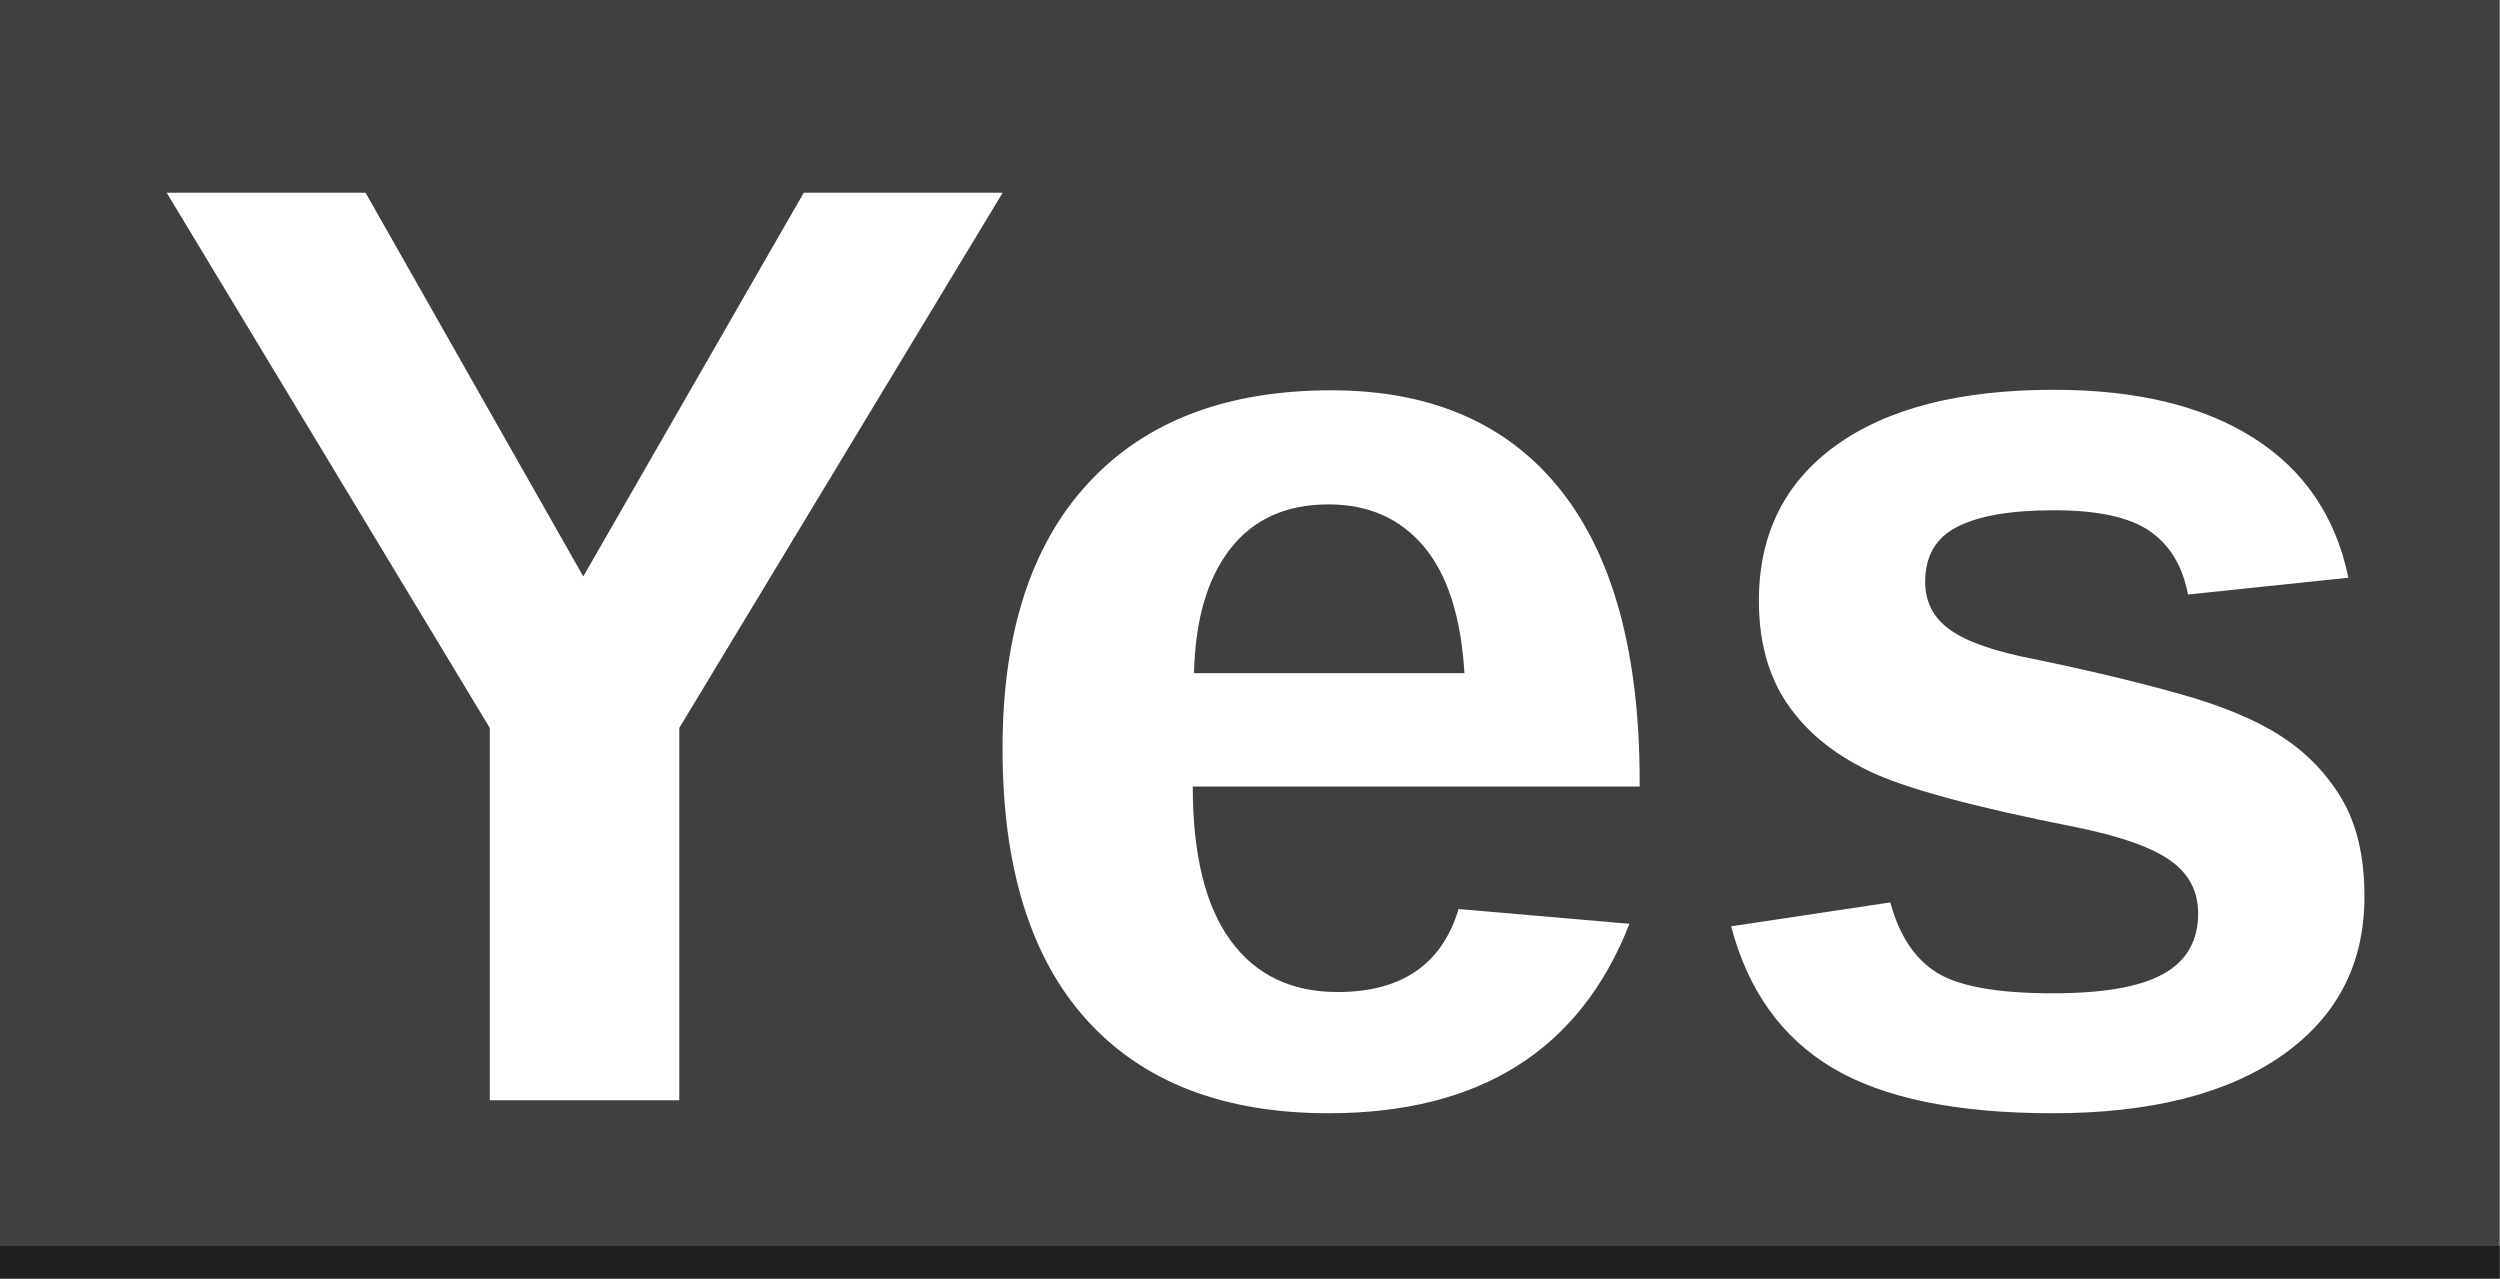
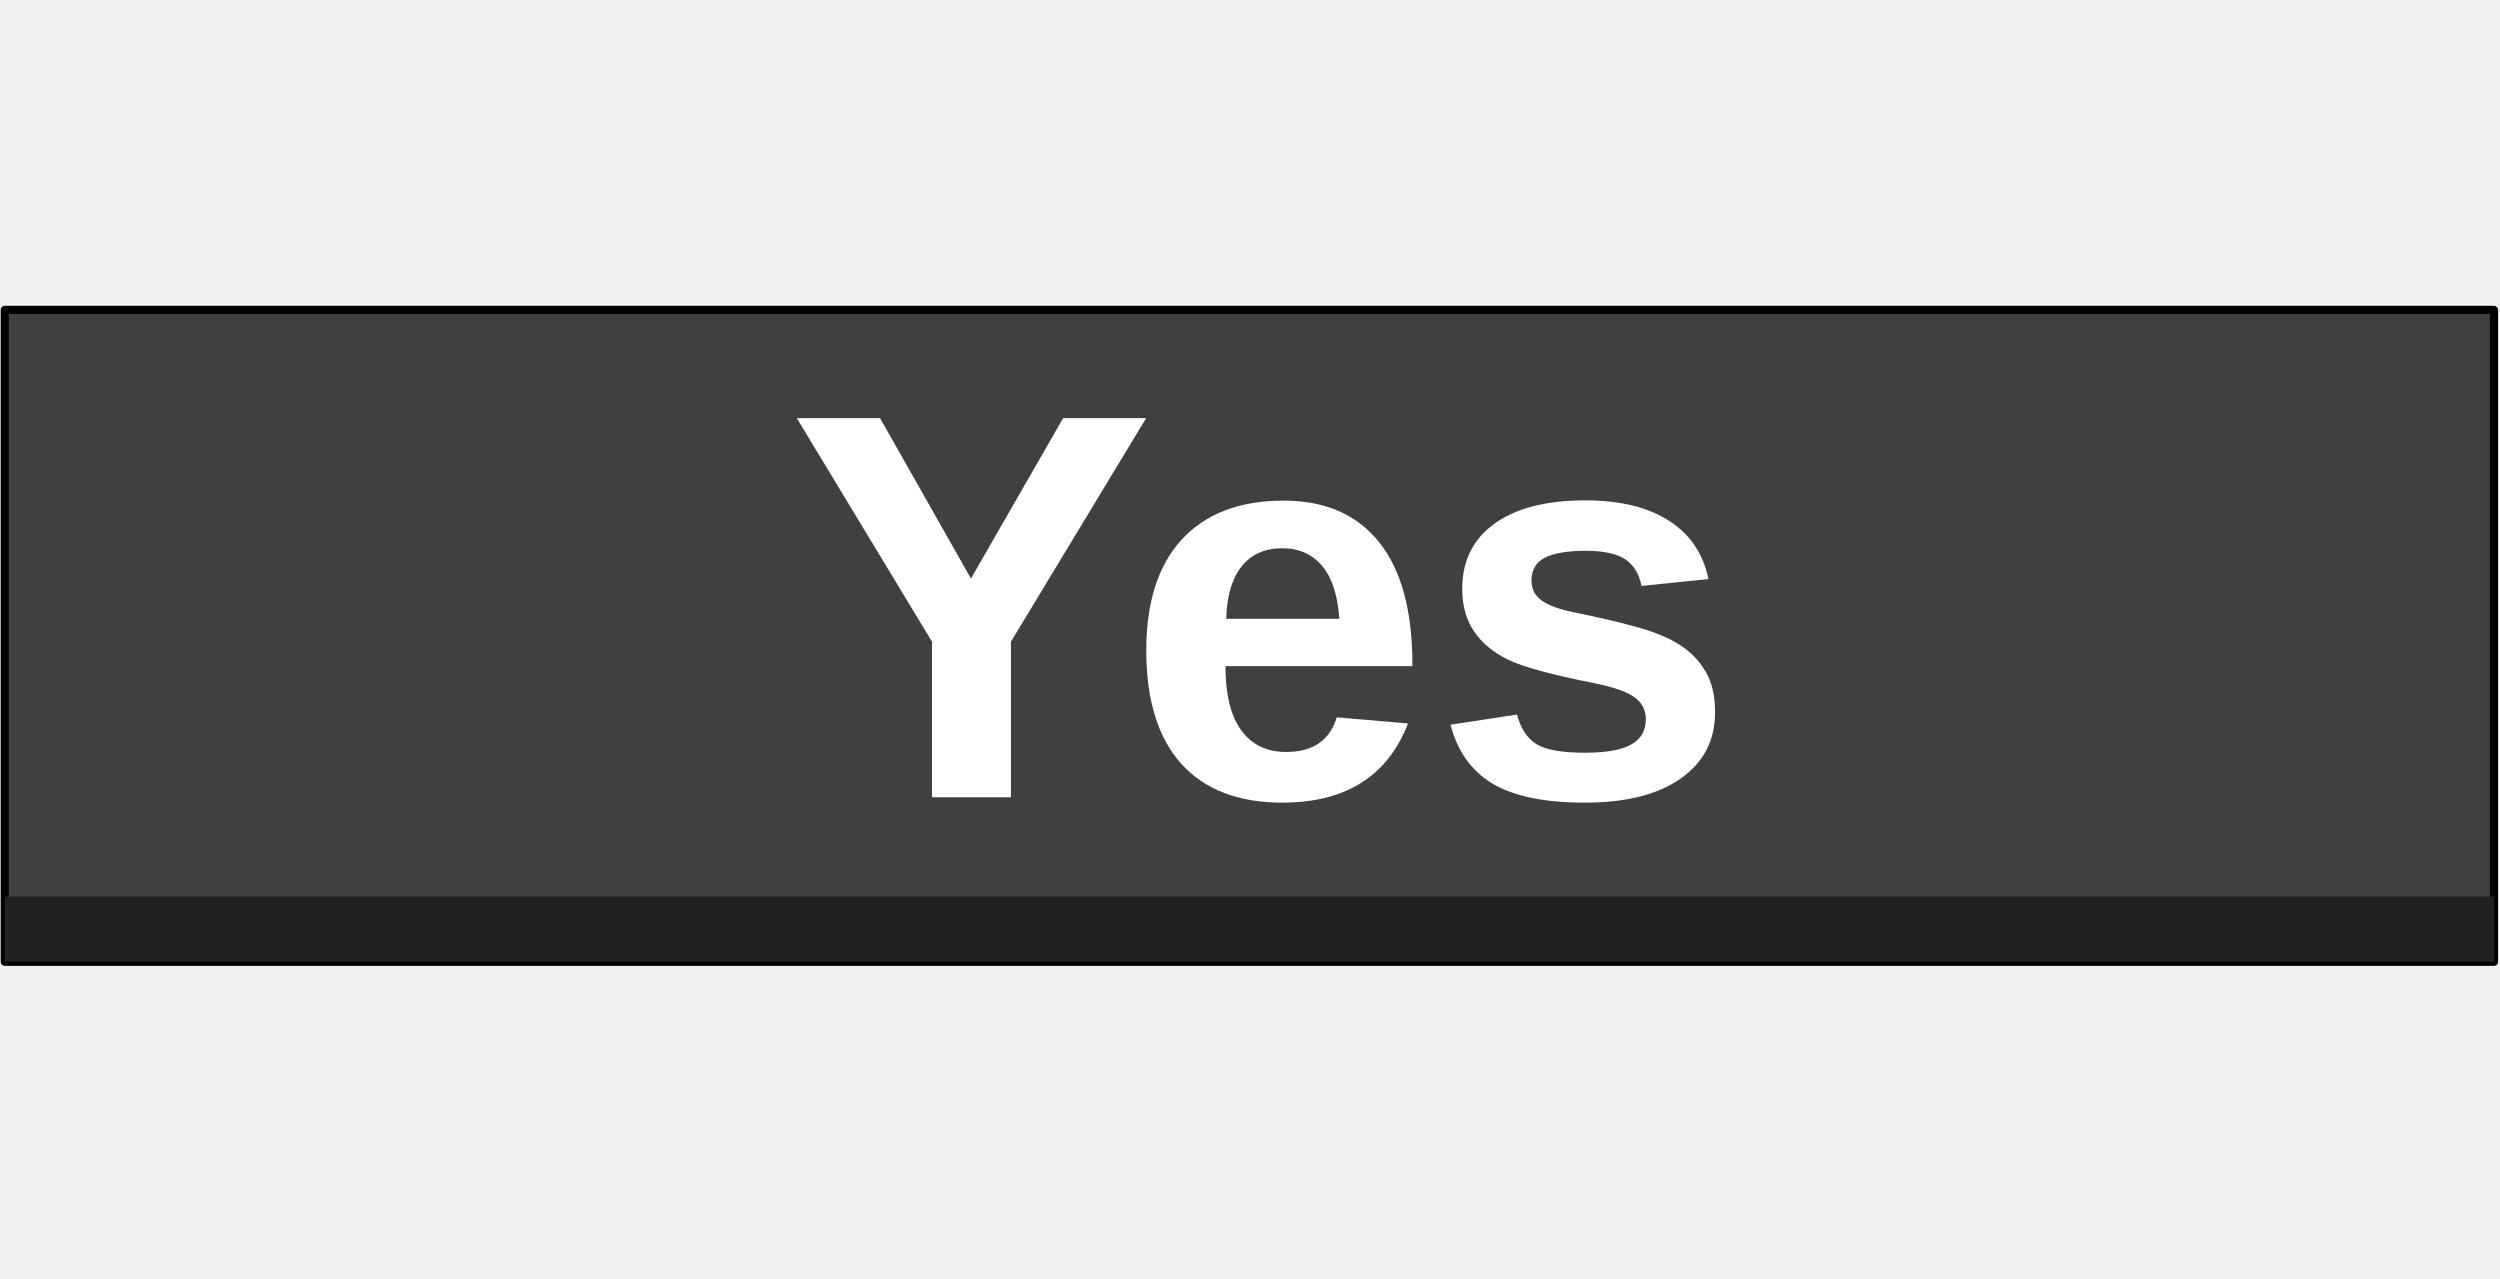
- <svg xmlns="http://www.w3.org/2000/svg" id="Layer_1" data-name="Layer 1" viewBox="0 0 153.4 78.47" version="1.1">
+ <svg xmlns="http://www.w3.org/2000/svg" version="1.1" viewBox="0 0 153.4 78.47" data-name="Layer 1" id="Layer_1">
  <defs id="defs12">
-     <marker orient="auto" refY="0.0" refX="0.0" id="DiamondLend" style="overflow:visible">
-       <path id="path963" d="M 0,-7.071 L -7.071,0 L 0,7.071 L 7.071,0 L 0,-7.071 z " style="fill-rule:evenodd;stroke:#1b1b1b;stroke-width:1pt;stroke-opacity:1;fill:#1b1b1b;fill-opacity:1" transform="scale(0.8) translate(-7,0)" />
+     <marker style="overflow:visible" id="DiamondLend" refX="0.0" refY="0.0" orient="auto">
+       <path transform="scale(0.8) translate(-7,0)" style="fill-rule:evenodd;stroke:#1b1b1b;stroke-width:1pt;stroke-opacity:1;fill:#1b1b1b;fill-opacity:1" d="M 0,-7.071 L -7.071,0 L 0,7.071 L 7.071,0 L 0,-7.071 z " id="path963" />
    </marker>
    <style id="style2">.cls-1{fill:none;}.cls-2{fill:#690;}.cls-3{fill:url(#linear-gradient);}.cls-4{clip-path:url(#clip-path);}.cls-5{isolation:isolate;}.cls-6{fill:#fff;}</style>
-     <linearGradient id="linear-gradient" x1="512.34" y1="-375.14" x2="512.34" y2="-301.32" gradientTransform="matrix(1.01, 0, 0, -0.98, -440.75, -292.84)" gradientUnits="userSpaceOnUse">
-       <stop offset="0" stop-color="#395500" id="stop4" />
-       <stop offset="1" stop-color="#649500" id="stop6" />
+     <linearGradient gradientUnits="userSpaceOnUse" gradientTransform="matrix(1.01, 0, 0, -0.98, -440.75, -292.84)" y2="-301.32" x2="512.34" y1="-375.14" x1="512.34" id="linear-gradient">
+       <stop id="stop4" stop-color="#395500" offset="0" />
+       <stop id="stop6" stop-color="#649500" offset="1" />
    </linearGradient>
-     <clipPath id="clip-path" transform="translate(-0.02 -0.02)">
-       <rect class="cls-1" x="30.55" y="6.15" width="94.1" height="65.35" id="rect9" />
+     <clipPath transform="translate(-0.02 -0.02)" id="clip-path">
+       <rect id="rect9" height="65.35" width="94.1" y="6.15" x="30.55" class="cls-1" />
    </clipPath>
  </defs>
-   <rect style="fill:#404040;fill-opacity:1;stroke:none;stroke-width:3.229;stroke-linecap:square;stroke-miterlimit:1.5;stroke-dashoffset:6.803;stop-color:#000000" id="rect862" width="153.4" height="78.47" x="-0.02" y="-0.02" />
-   <rect style="fill:#202020;fill-opacity:1;stroke:none;stroke-width:0.274;stroke-linecap:square;stroke-dashoffset:6.803;stop-color:#000000" id="rect1472" width="153.4" height="2" x="-0.02" y="76.45" />
-   <text xml:space="preserve" style="font-style:normal;font-variant:normal;font-weight:bold;font-stretch:normal;font-size:80.945px;line-height:1.25;font-family:Arial;-inkscape-font-specification:'Arial Bold';stroke-width:1.686" x="8.837" y="67.512" id="text1150">
-     <tspan id="tspan1148" x="8.837" y="67.512" style="font-style:normal;font-variant:normal;font-weight:bold;font-stretch:normal;font-family:Arial;-inkscape-font-specification:'Arial Bold';fill:#ffffff;fill-opacity:1;stroke-width:1.686">Yes</tspan>
+   <rect y="19.015" x="0.292" height="40.001" width="152.739" id="rect862" style="fill:#404040;fill-opacity:1;stroke:#000000;stroke-width:0.499;stroke-linecap:square;stroke-linejoin:round;stroke-miterlimit:1.5;stroke-dasharray:none;stroke-dashoffset:6.803;stroke-opacity:1;stop-color:#000000" />
+   <rect y="55.016" x="0.292" height="4" width="152.739" id="rect1472" style="fill:#202020;fill-opacity:1;stroke:none;stroke-width:0.387;stroke-linecap:square;stroke-dashoffset:6.803;stop-color:#000000" />
+   <text id="text1150" y="48.923" x="48.313" style="font-style:normal;font-variant:normal;font-weight:bold;font-stretch:normal;font-size:33.823px;line-height:1.25;font-family:Arial;-inkscape-font-specification:'Arial Bold';stroke-width:0.705" xml:space="preserve">
+     <tspan style="font-style:normal;font-variant:normal;font-weight:bold;font-stretch:normal;font-family:Arial;-inkscape-font-specification:'Arial Bold';fill:#ffffff;fill-opacity:1;stroke-width:0.705" y="48.923" x="48.313" id="tspan1148">Yes</tspan>
  </text>
</svg>
